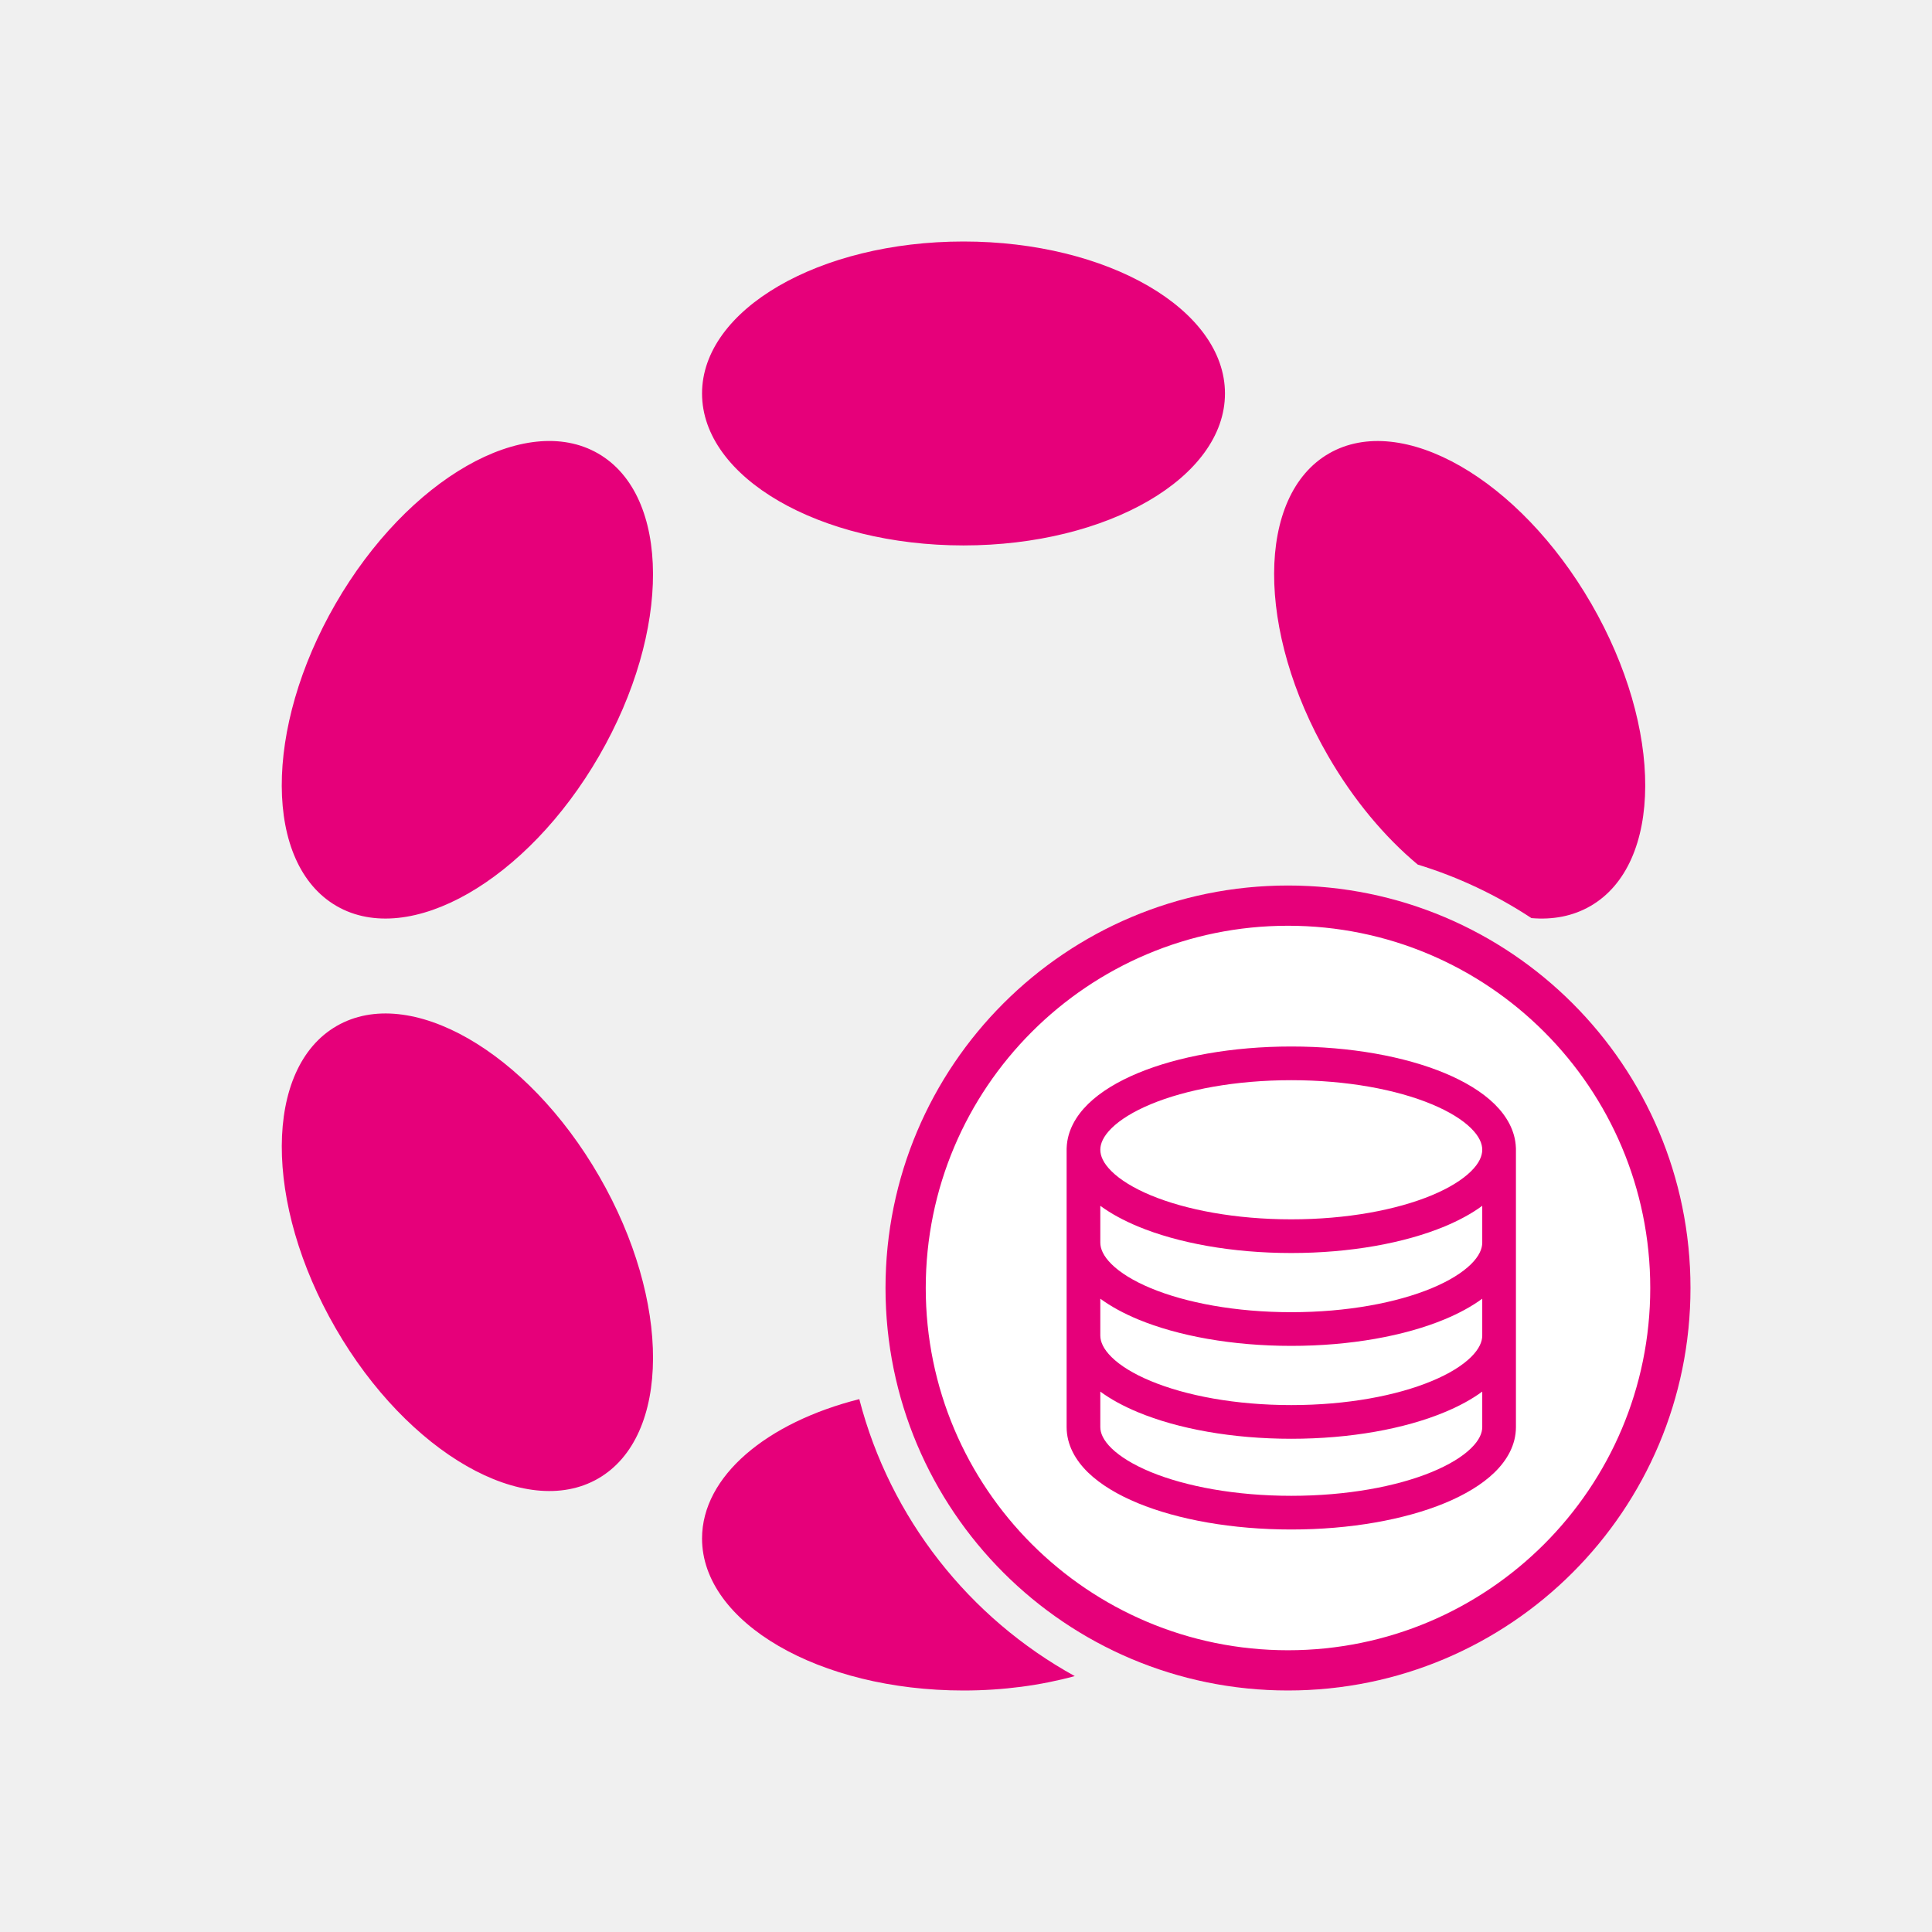
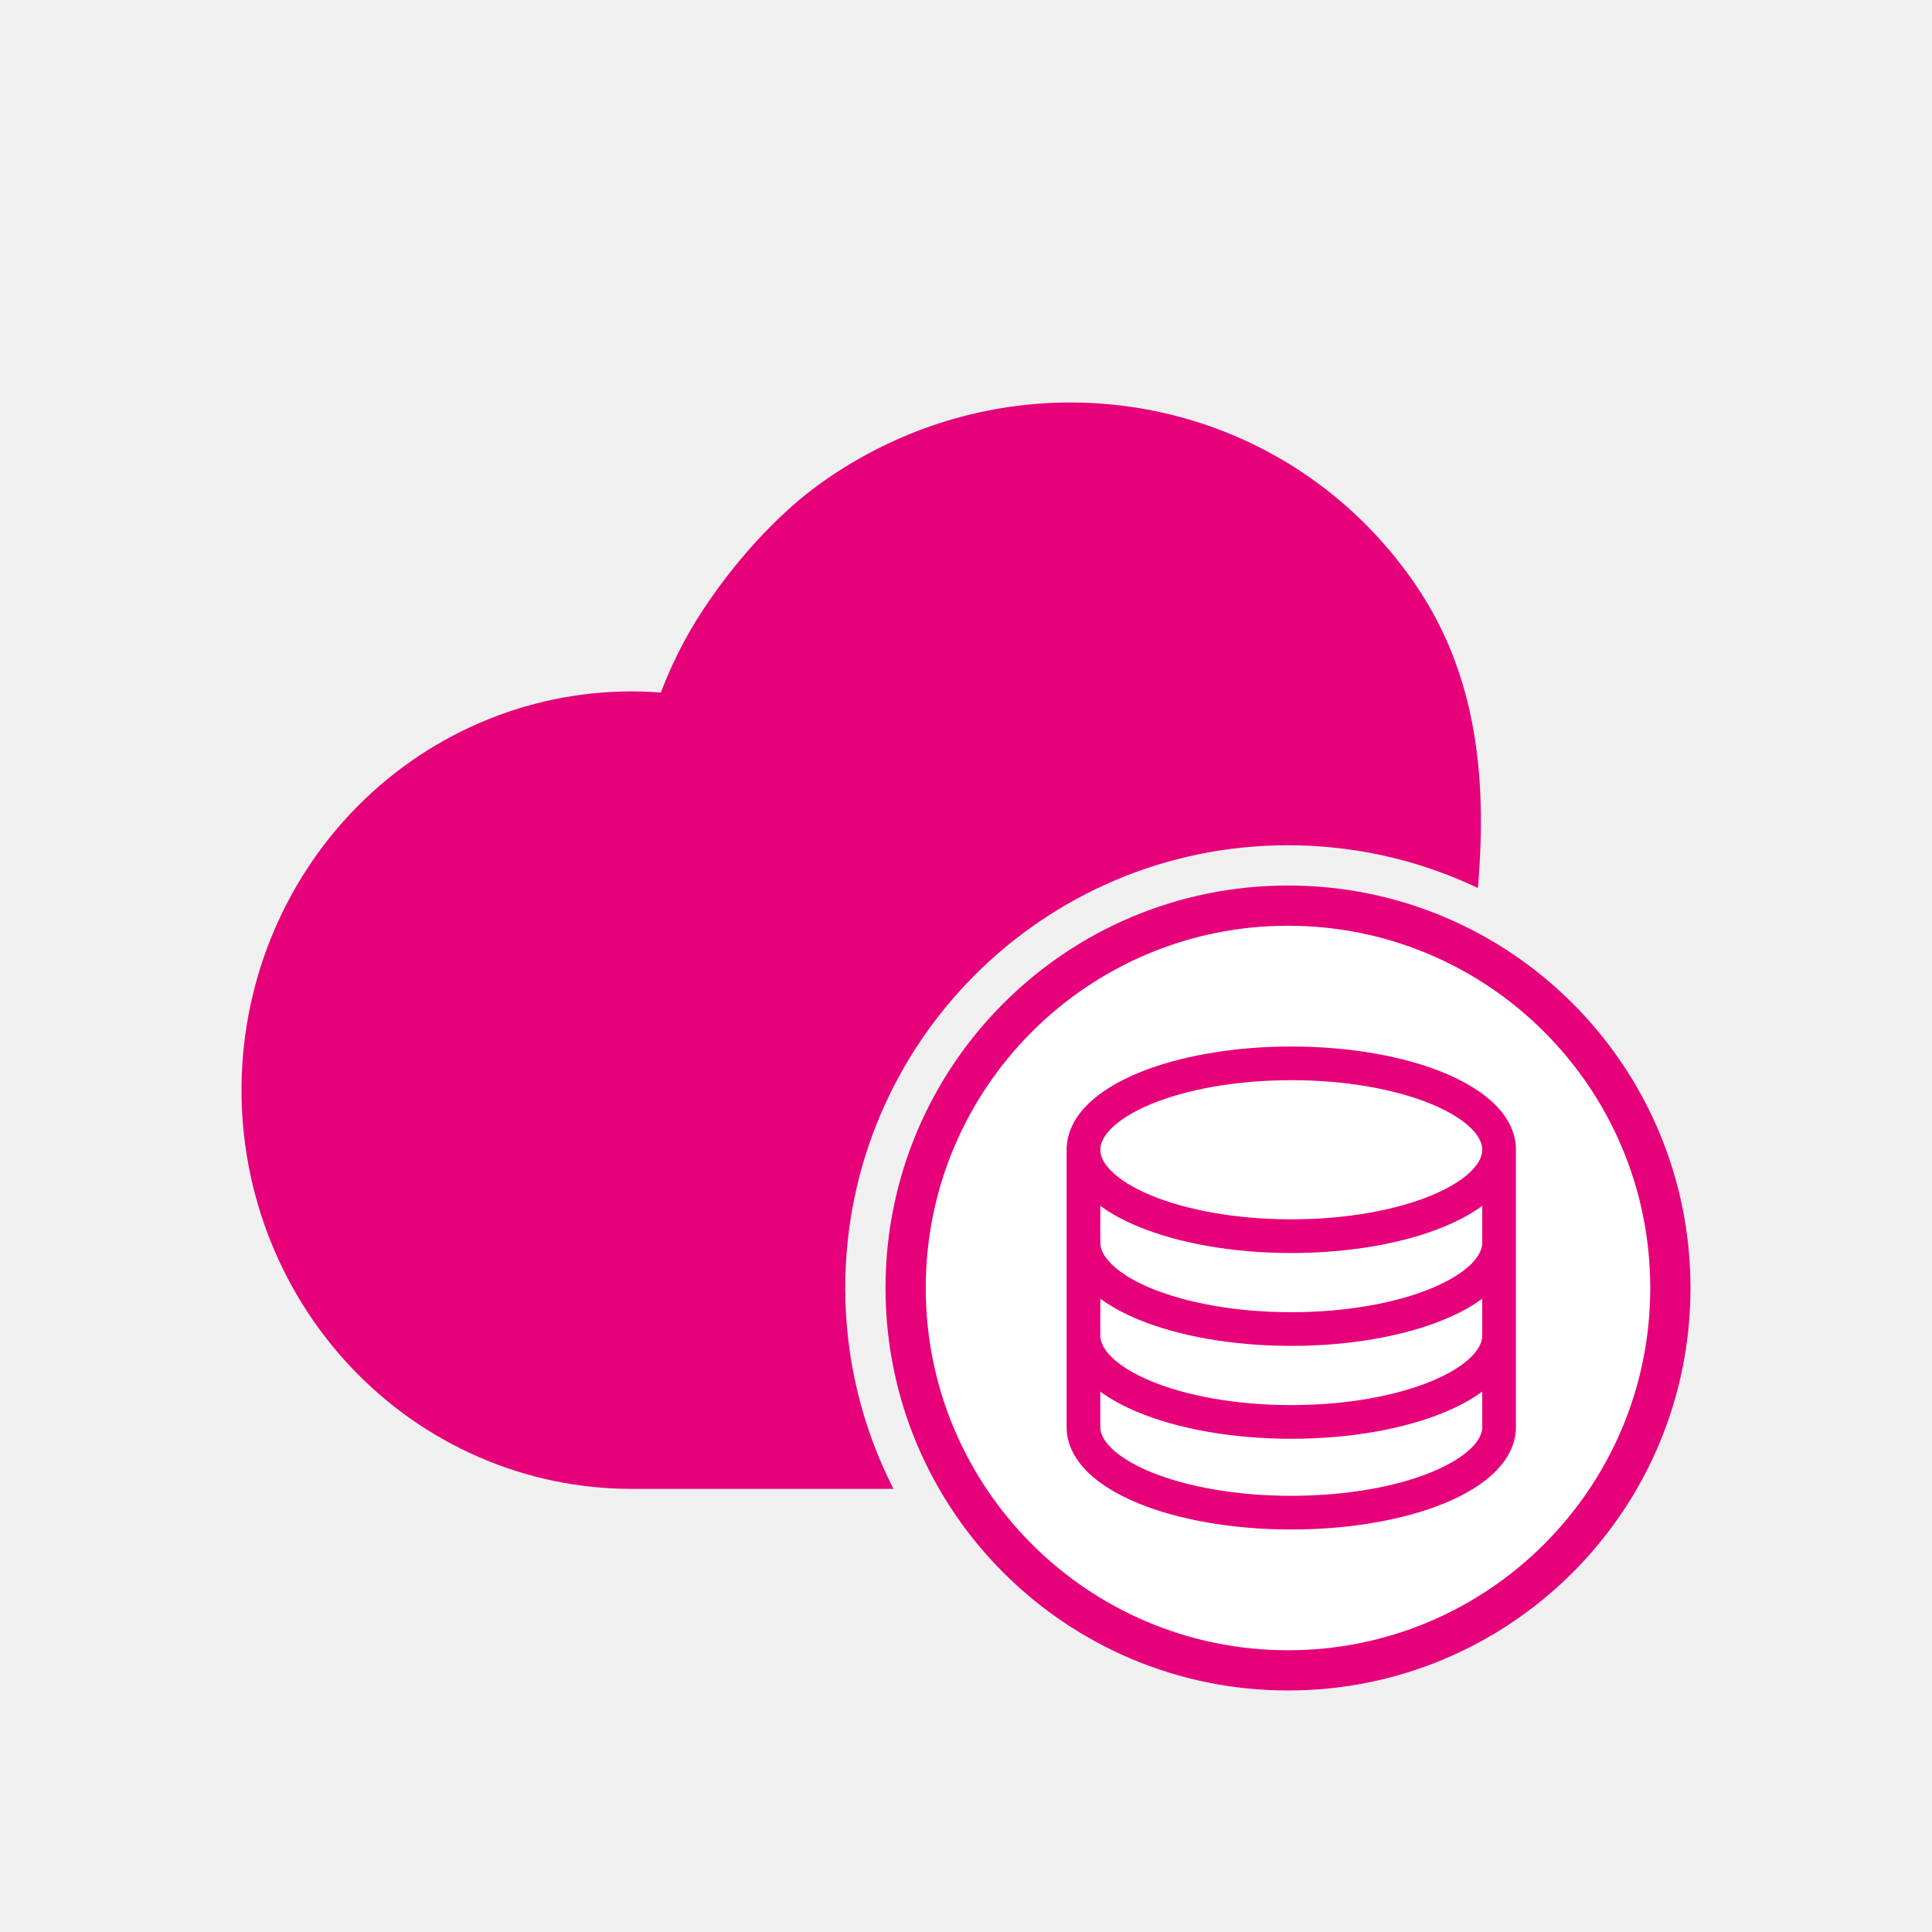
<svg xmlns="http://www.w3.org/2000/svg" width="48" height="48" viewBox="0 0 48 48" fill="none">
-   <path fill-rule="evenodd" clip-rule="evenodd" d="M30.434 9.776C30.434 11.861 27.526 13.551 23.938 13.551C20.351 13.551 17.442 11.861 17.442 9.776C17.442 7.69 20.351 6 23.938 6C27.526 6 30.434 7.69 30.434 9.776ZM26.702 41.642C25.863 41.872 24.926 42 23.938 42C20.351 42 17.442 40.31 17.442 38.224C17.442 36.674 19.05 35.342 21.349 34.761C22.115 37.722 24.083 40.2 26.702 41.642ZM38.048 22.81C38.58 22.856 39.079 22.762 39.513 22.511C41.32 21.469 41.331 18.107 39.537 15.002C37.743 11.897 34.824 10.225 33.017 11.267C31.21 12.31 31.2 15.672 32.994 18.777C33.629 19.877 34.405 20.797 35.223 21.48C36.235 21.789 37.184 22.241 38.048 22.81ZM14.86 11.267C16.668 12.31 16.68 15.673 14.886 18.778C13.092 21.883 10.172 23.554 8.364 22.511C6.556 21.467 6.544 18.104 8.338 14.999C10.132 11.895 13.052 10.223 14.86 11.267ZM14.861 36.734C16.669 35.69 16.68 32.328 14.886 29.223C13.093 26.118 10.173 24.446 8.365 25.49C6.556 26.533 6.545 29.896 8.339 33.001C10.132 36.106 13.052 37.777 14.861 36.734Z" fill="#E6007A" />
+   <path d="M20.391 12.005C25.21 8.563 31.835 9.648 35.169 14.527C36.825 16.95 36.914 19.707 36.719 22.062C35.289 21.382 33.689 21 32 21C25.925 21 21 25.925 21 32C21 33.797 21.434 35.493 22.198 36.991H15.685C14.382 36.99 13.092 36.721 11.894 36.199C10.695 35.677 9.612 34.914 8.708 33.954C7.805 32.994 7.1 31.857 6.636 30.612C6.172 29.367 5.958 28.04 6.007 26.709C6.056 25.378 6.368 24.07 6.923 22.865C7.478 21.66 8.264 20.581 9.236 19.694C10.208 18.807 11.346 18.13 12.58 17.702C13.814 17.275 15.12 17.106 16.419 17.206C16.737 16.363 17.162 15.566 17.682 14.836C18.464 13.714 19.45 12.677 20.391 12.005Z" fill="#E6007A" />
  <circle cx="32" cy="32" r="10" fill="white" />
  <path fill-rule="evenodd" clip-rule="evenodd" d="M32 41C36.971 41 41 36.971 41 32C41 27.029 36.971 23 32 23C27.029 23 23 27.029 23 32C23 36.971 27.029 41 32 41ZM32 42C37.523 42 42 37.523 42 32C42 26.477 37.523 22 32 22C26.477 22 22 26.477 22 32C22 37.523 26.477 42 32 42Z" fill="#E6007A" />
  <path fill-rule="evenodd" clip-rule="evenodd" d="M27.337 28.565C27.337 28.415 27.409 28.234 27.618 28.028C27.828 27.821 28.155 27.616 28.591 27.434C29.463 27.071 30.697 26.837 32.081 26.837C33.466 26.837 34.699 27.071 35.571 27.434C36.008 27.616 36.334 27.821 36.545 28.028C36.754 28.234 36.826 28.415 36.826 28.565C36.826 28.716 36.754 28.897 36.545 29.102C36.334 29.309 36.008 29.515 35.571 29.697C34.699 30.059 33.466 30.294 32.081 30.294C30.697 30.294 29.463 30.059 28.591 29.697C28.155 29.515 27.828 29.309 27.618 29.102C27.409 28.897 27.337 28.716 27.337 28.565ZM26.501 28.518C26.5 28.527 26.5 28.536 26.5 28.545V28.565V30.873V33.181V35.455C26.5 35.896 26.719 36.278 27.032 36.583C27.345 36.886 27.775 37.141 28.272 37.346C29.268 37.756 30.615 38 32.081 38C33.547 38 34.895 37.756 35.891 37.346C36.388 37.141 36.818 36.886 37.13 36.583C37.444 36.278 37.663 35.896 37.663 35.455V33.181V30.873V28.565V28.545C37.663 28.536 37.663 28.527 37.662 28.518C37.647 28.096 37.434 27.728 37.132 27.431C36.82 27.125 36.39 26.868 35.893 26.661C34.896 26.247 33.548 26 32.081 26C30.614 26 29.267 26.247 28.27 26.661C27.773 26.868 27.343 27.125 27.031 27.431C26.729 27.728 26.516 28.096 26.501 28.518ZM36.826 29.958C36.56 30.154 36.243 30.324 35.893 30.47C34.896 30.884 33.548 31.131 32.081 31.131C30.614 31.131 29.267 30.884 28.27 30.47C27.92 30.324 27.603 30.154 27.337 29.958V30.873C27.337 31.023 27.409 31.204 27.618 31.41C27.828 31.617 28.155 31.823 28.592 32.005C29.464 32.367 30.698 32.601 32.081 32.601C33.465 32.601 34.699 32.367 35.571 32.005C36.008 31.823 36.334 31.617 36.545 31.41C36.754 31.204 36.826 31.023 36.826 30.873V29.958ZM36.826 32.266C36.56 32.461 36.243 32.632 35.892 32.778C34.896 33.192 33.548 33.438 32.081 33.438C30.615 33.438 29.267 33.192 28.27 32.778C27.92 32.632 27.603 32.461 27.337 32.266V33.181C27.337 33.331 27.409 33.512 27.618 33.718C27.828 33.925 28.155 34.131 28.592 34.312C29.464 34.675 30.698 34.909 32.081 34.909C33.465 34.909 34.699 34.675 35.571 34.312C36.008 34.131 36.334 33.925 36.545 33.718C36.754 33.512 36.826 33.331 36.826 33.181V32.266ZM36.826 34.574C36.56 34.769 36.243 34.94 35.892 35.085C34.896 35.5 33.548 35.746 32.081 35.746C30.615 35.746 29.267 35.5 28.27 35.085C27.92 34.94 27.603 34.769 27.337 34.574V35.455C27.337 35.601 27.407 35.779 27.616 35.983C27.827 36.188 28.153 36.391 28.59 36.572C29.463 36.931 30.697 37.163 32.081 37.163C33.466 37.163 34.7 36.931 35.572 36.572C36.01 36.391 36.336 36.188 36.546 35.983C36.756 35.779 36.826 35.601 36.826 35.455V34.574Z" fill="#E6007A" />
</svg>
